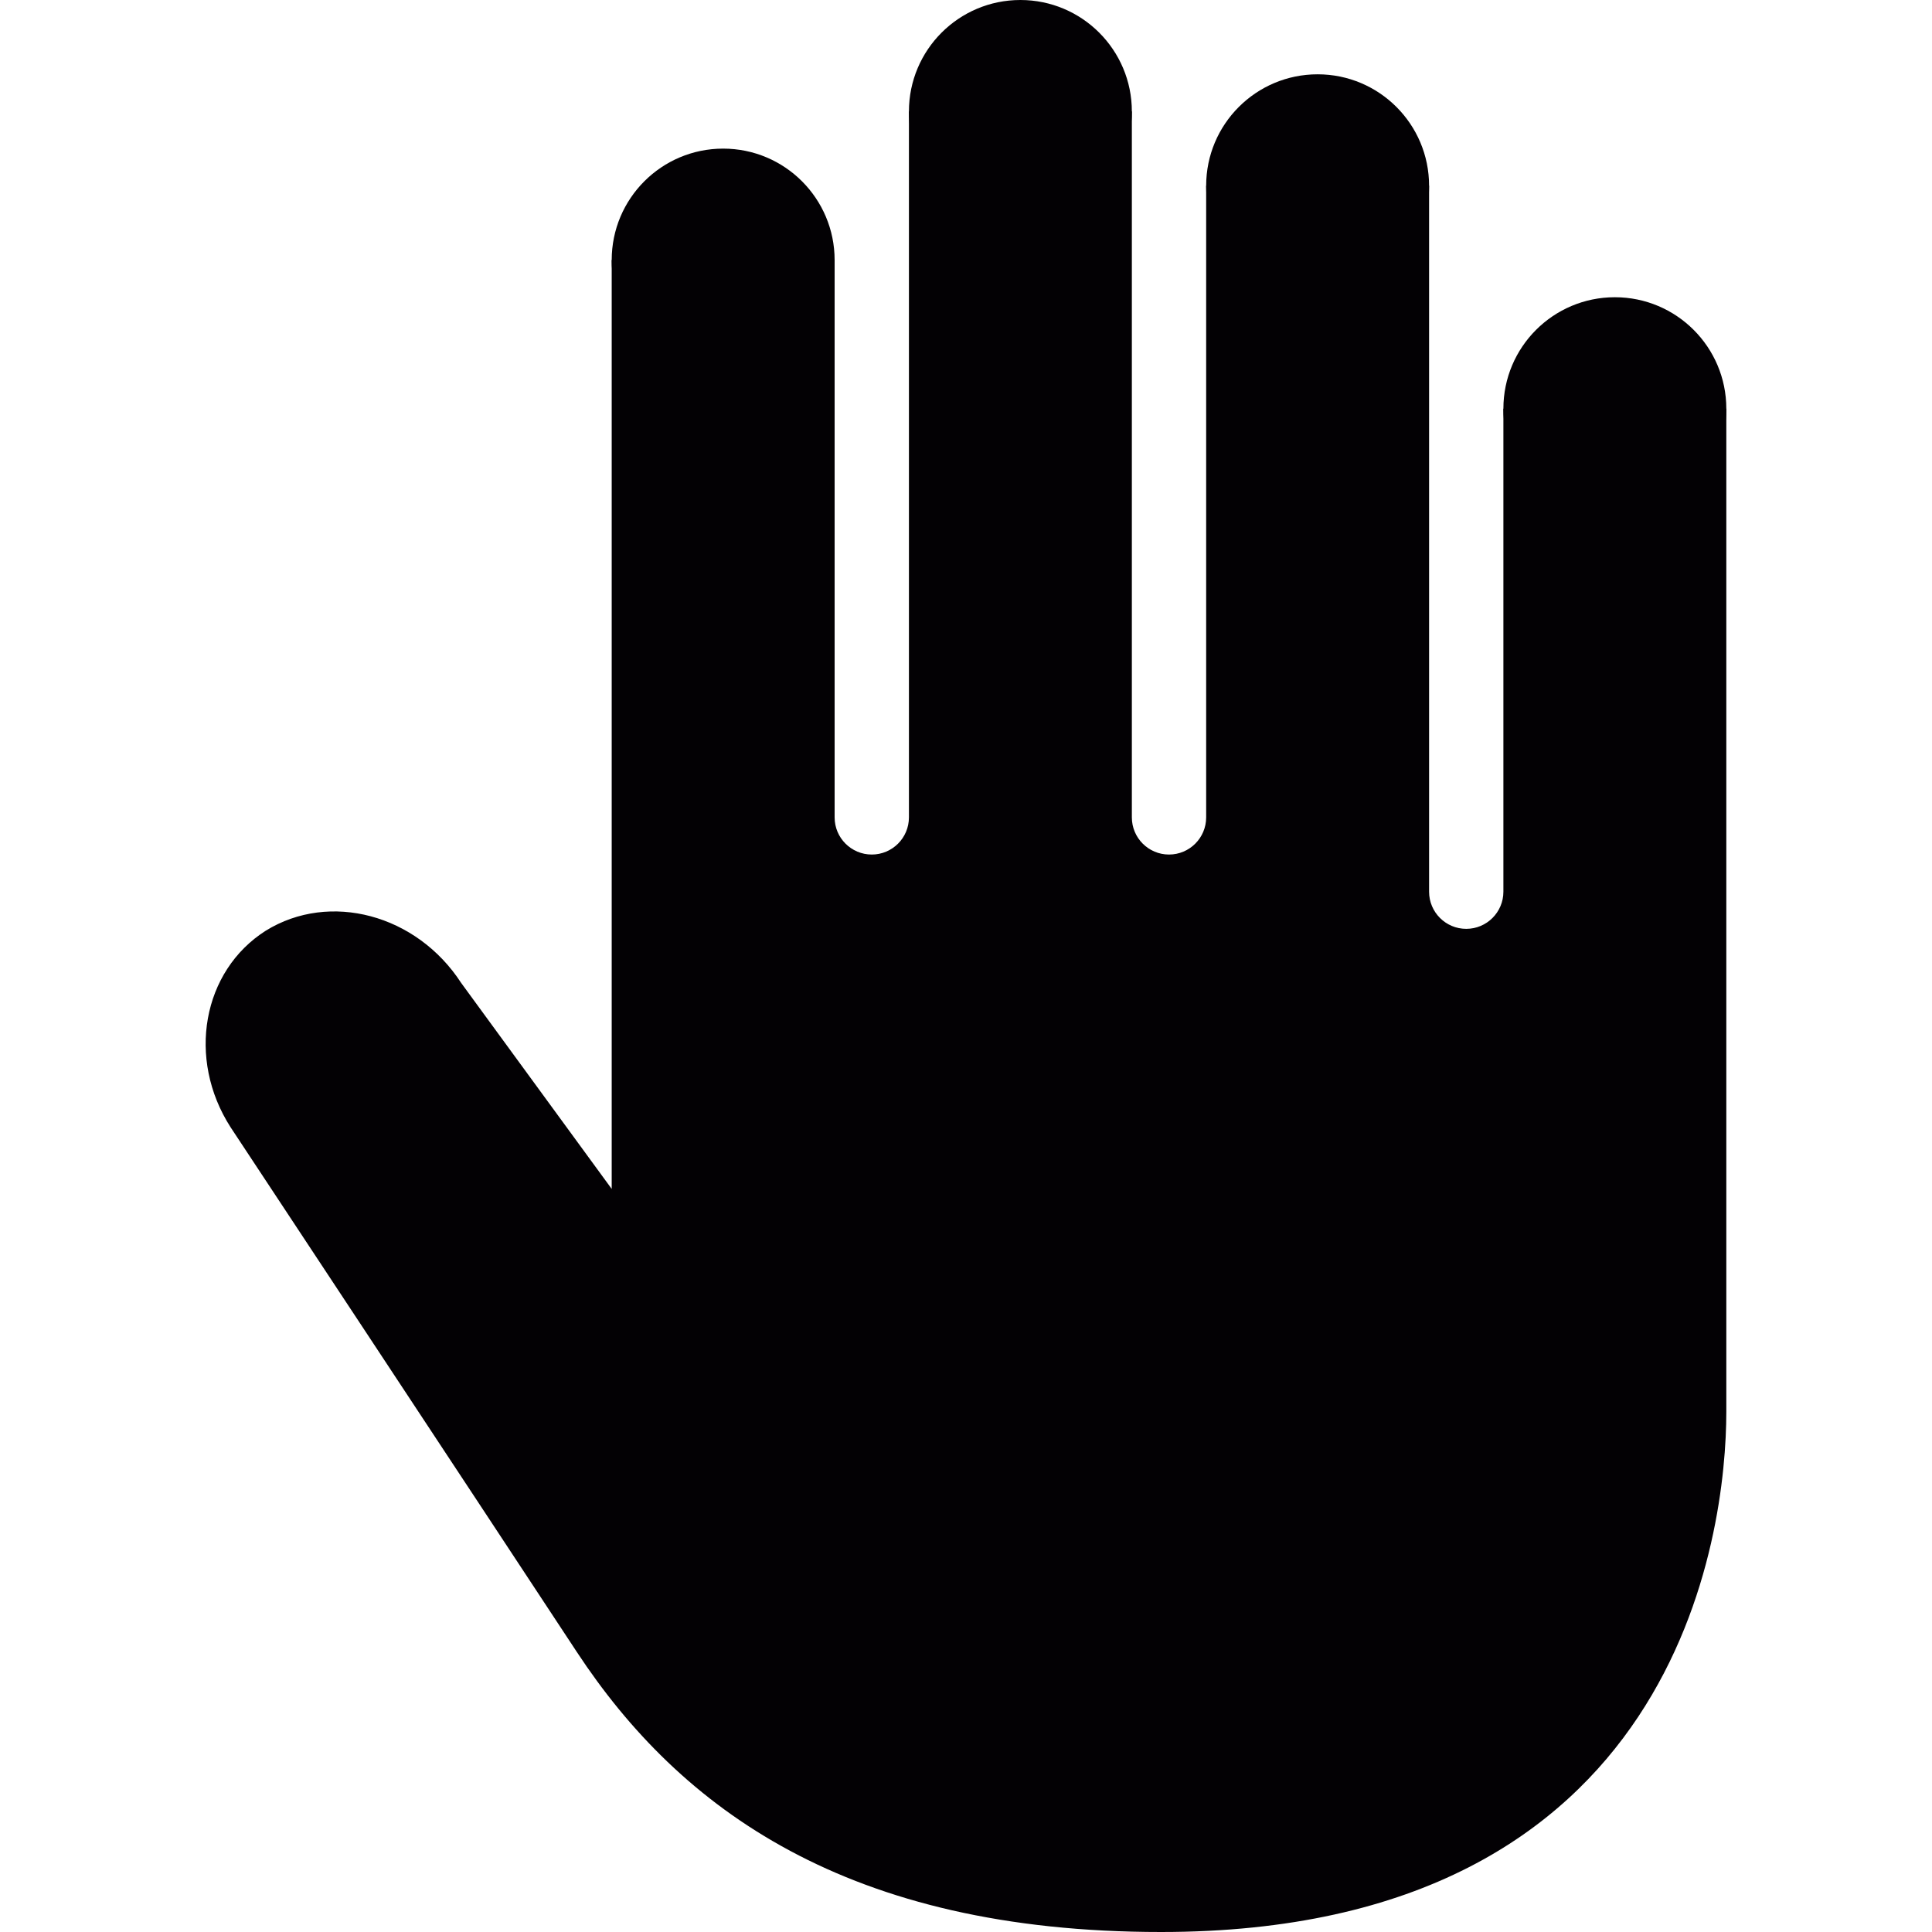
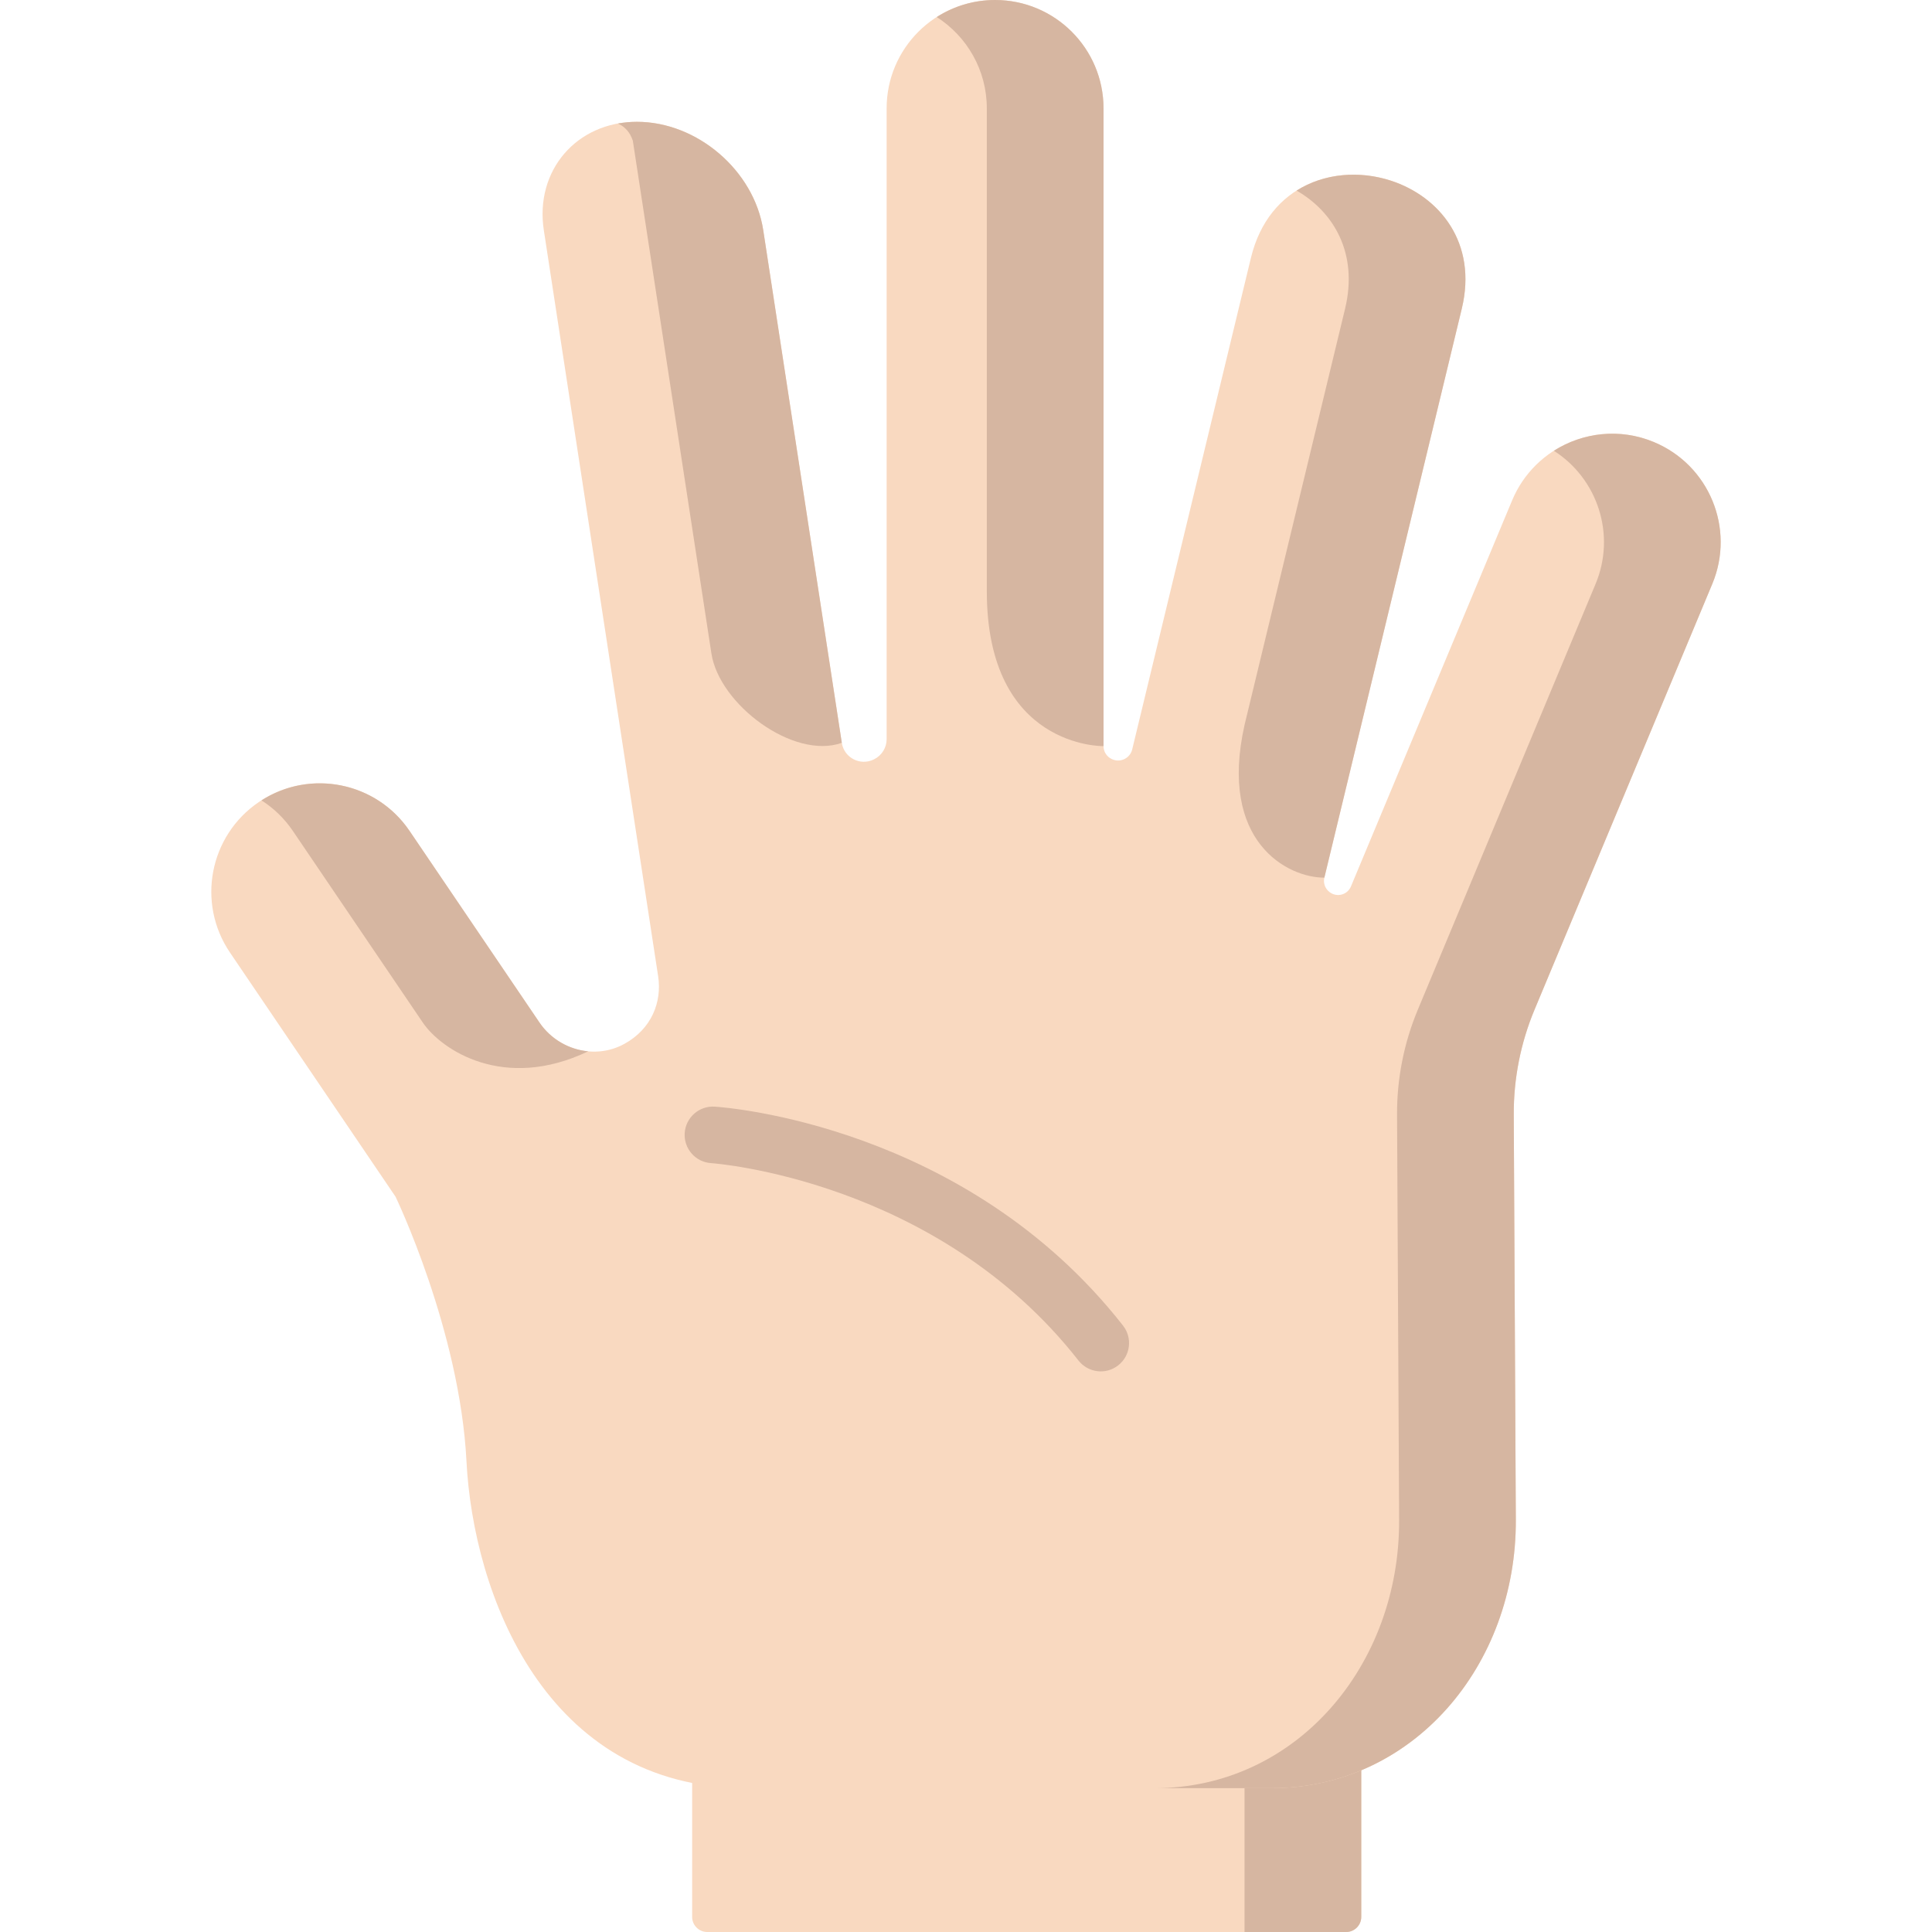
- <svg xmlns="http://www.w3.org/2000/svg" version="1.1" id="Capa_1" x="0px" y="0px" viewBox="0 0 26 26" style="enable-background:new 0 0 26 26;" xml:space="preserve">
+ <svg xmlns="http://www.w3.org/2000/svg" id="Layer_1" enable-background="new 0 0 512 512" height="512" viewBox="0 0 512 512" width="512">
  <g>
-     <circle style="fill:#030104;" cx="21.732" cy="5.5" r="1.5" />
-     <circle style="fill:#030104;" cx="17.732" cy="2.5" r="1.5" />
-     <circle style="fill:#030104;" cx="13.732" cy="1.5" r="1.5" />
-     <circle style="fill:#030104;" cx="9.732" cy="3.5" r="1.5" />
-     <path style="fill:#030104;" d="M20.232,5.5V12c0,0.276-0.224,0.5-0.5,0.5s-0.5-0.224-0.5-0.5V2.5h-3V11c0,0.276-0.224,0.5-0.5,0.5   c-0.276,0-0.5-0.224-0.5-0.5V1.5h-3V11c0,0.276-0.224,0.5-0.5,0.5s-0.5-0.224-0.5-0.5V3.5h-3V16l-2.025-2.771   c-0.6-0.925-1.771-1.235-2.629-0.705c-0.855,0.542-1.067,1.724-0.475,2.646c0,0,3.266,4.943,4.658,7.059S11.408,26,15.625,26   c6.982,0,7.607-5.392,7.607-7s0-13.5,0-13.5H20.232z" />
+     <path d="m356.746 512h-169.32c-2.209 0-4-1.791-4-4v-123.742h177.32v123.742c0 2.209-1.791 4-4 4z" fill="#F9D9C0" />
+     <path d="m329.818 384.258v127.742h26.928c2.209 0 4-1.791 4-4v-123.742z" fill="#D6B6A1" />
+     <path d="m438.323 117.159c-14.648-6.113-31.479.803-37.593 15.448l-42.718 102.317c-.913 2.187-3.626 2.953-5.549 1.568l-.059-.042c-1.22-.878-1.786-2.407-1.434-3.867l36.415-150.766c4.228-17.506-5.936-29.766-18.81-33.948-14.45-4.694-32.313.791-37.064 20.458l-31.467 130.279c-.566 2.343-3.129 3.59-5.324 2.591l-.065-.029c-1.347-.613-2.211-1.956-2.211-3.435v-169.014c.002-15.861-12.865-28.719-28.738-28.719-15.873 0-28.74 12.858-28.74 28.719v167.172c0 2.258-1.283 4.321-3.309 5.321l-.107.053c-3.585 1.769-7.857-.454-8.463-4.403l-20.82-135.864c-2.42-15.796-17.485-28.719-33.476-28.719-15.991 0-27.095 12.924-24.674 28.719l30.299 197.723c1.042 6.801-1.725 13.962-8.984 17.934-7.76 4.246-17.515 1.626-22.478-5.693l-34.424-50.765c-8.907-13.135-26.778-16.564-39.916-7.659-13.138 8.905-16.568 26.772-7.661 39.907l43.873 64.7c.002.003 17.029 35.353 18.797 70.127 1.769 34.775 20.702 86.612 74.349 86.612h138.957c37.445 0 64.976-32.45 64.779-71.147l-.548-107.323c-.049-9.553 1.823-19.018 5.504-27.834l47.109-112.836c6.116-14.645-.802-31.472-15.45-37.585z" fill="#F9D9C0" />
+     <g fill="#D6B6A1">
+       <path d="m167.708 37.295 20.82 135.864c2.048 13.502 21.715 28.241 34.56 23.703l-20.82-135.864c-2.42-15.796-17.485-28.719-33.476-28.719-1.742 0-3.422.162-5.038.456 1.859.858 3.201 2.276 3.954 4.56z" />
+       <path d="m261.518 28.719v127.987c0 41.683 30.928 41.025 30.928 41.025v-169.012c0-15.861-12.867-28.719-28.74-28.719-5.695 0-10.998 1.662-15.464 4.517 7.981 5.103 13.276 14.032 13.276 24.202z" />
+       <path d="m356.458 81.817-26.634 110.269c-6.973 31.027 11.425 40.536 21.146 40.497l36.415-150.766c4.228-17.506-5.936-29.766-18.81-33.948-8.235-2.675-17.576-2.038-24.969 2.64 9.815 5.63 16.4 16.621 12.852 31.308z" />
+       <path d="m438.323 117.159c-9.023-3.765-18.87-2.581-26.534 2.301 11.571 7.368 16.523 22.194 11.058 35.283l-47.109 112.836c-3.681 8.816-5.553 18.282-5.504 27.834l.548 107.323c.198 38.697-27.334 71.147-64.779 71.147h30.928c37.445 0 64.976-32.45 64.779-71.147l-.548-107.323c-.049-9.553 1.823-19.018 5.504-27.834l47.109-112.836c6.114-14.644-.804-31.471-15.452-37.584z" />
+       <path d="m77.603 220.197 34.424 50.765c4.963 7.319 21.531 18.321 43.842 7.654l-.002-.008c-5.06-.471-9.881-3.176-12.912-7.646l-34.424-50.765c-8.756-12.913-26.172-16.436-39.241-8.092 3.2 2.041 6.048 4.751 8.313 8.092z" />
+     </g>
+     <path d="m297.617 351.303c-41.694-53.236-105.51-57.86-108.206-58.03-4.127-.261-7.697 2.877-7.959 7.011s2.877 7.697 7.011 7.959c.593.038 59.754 4.312 97.345 52.31 2.555 3.262 7.269 3.834 10.529 1.28 3.261-2.555 3.834-7.269 1.28-10.53z" fill="#d6b6a1" />
  </g>
-   <g>
- </g>
-   <g>
- </g>
-   <g>
- </g>
-   <g>
- </g>
-   <g>
- </g>
-   <g>
- </g>
-   <g>
- </g>
-   <g>
- </g>
-   <g>
- </g>
-   <g>
- </g>
-   <g>
- </g>
-   <g>
- </g>
-   <g>
- </g>
-   <g>
- </g>
-   <g>
- </g>
</svg>
